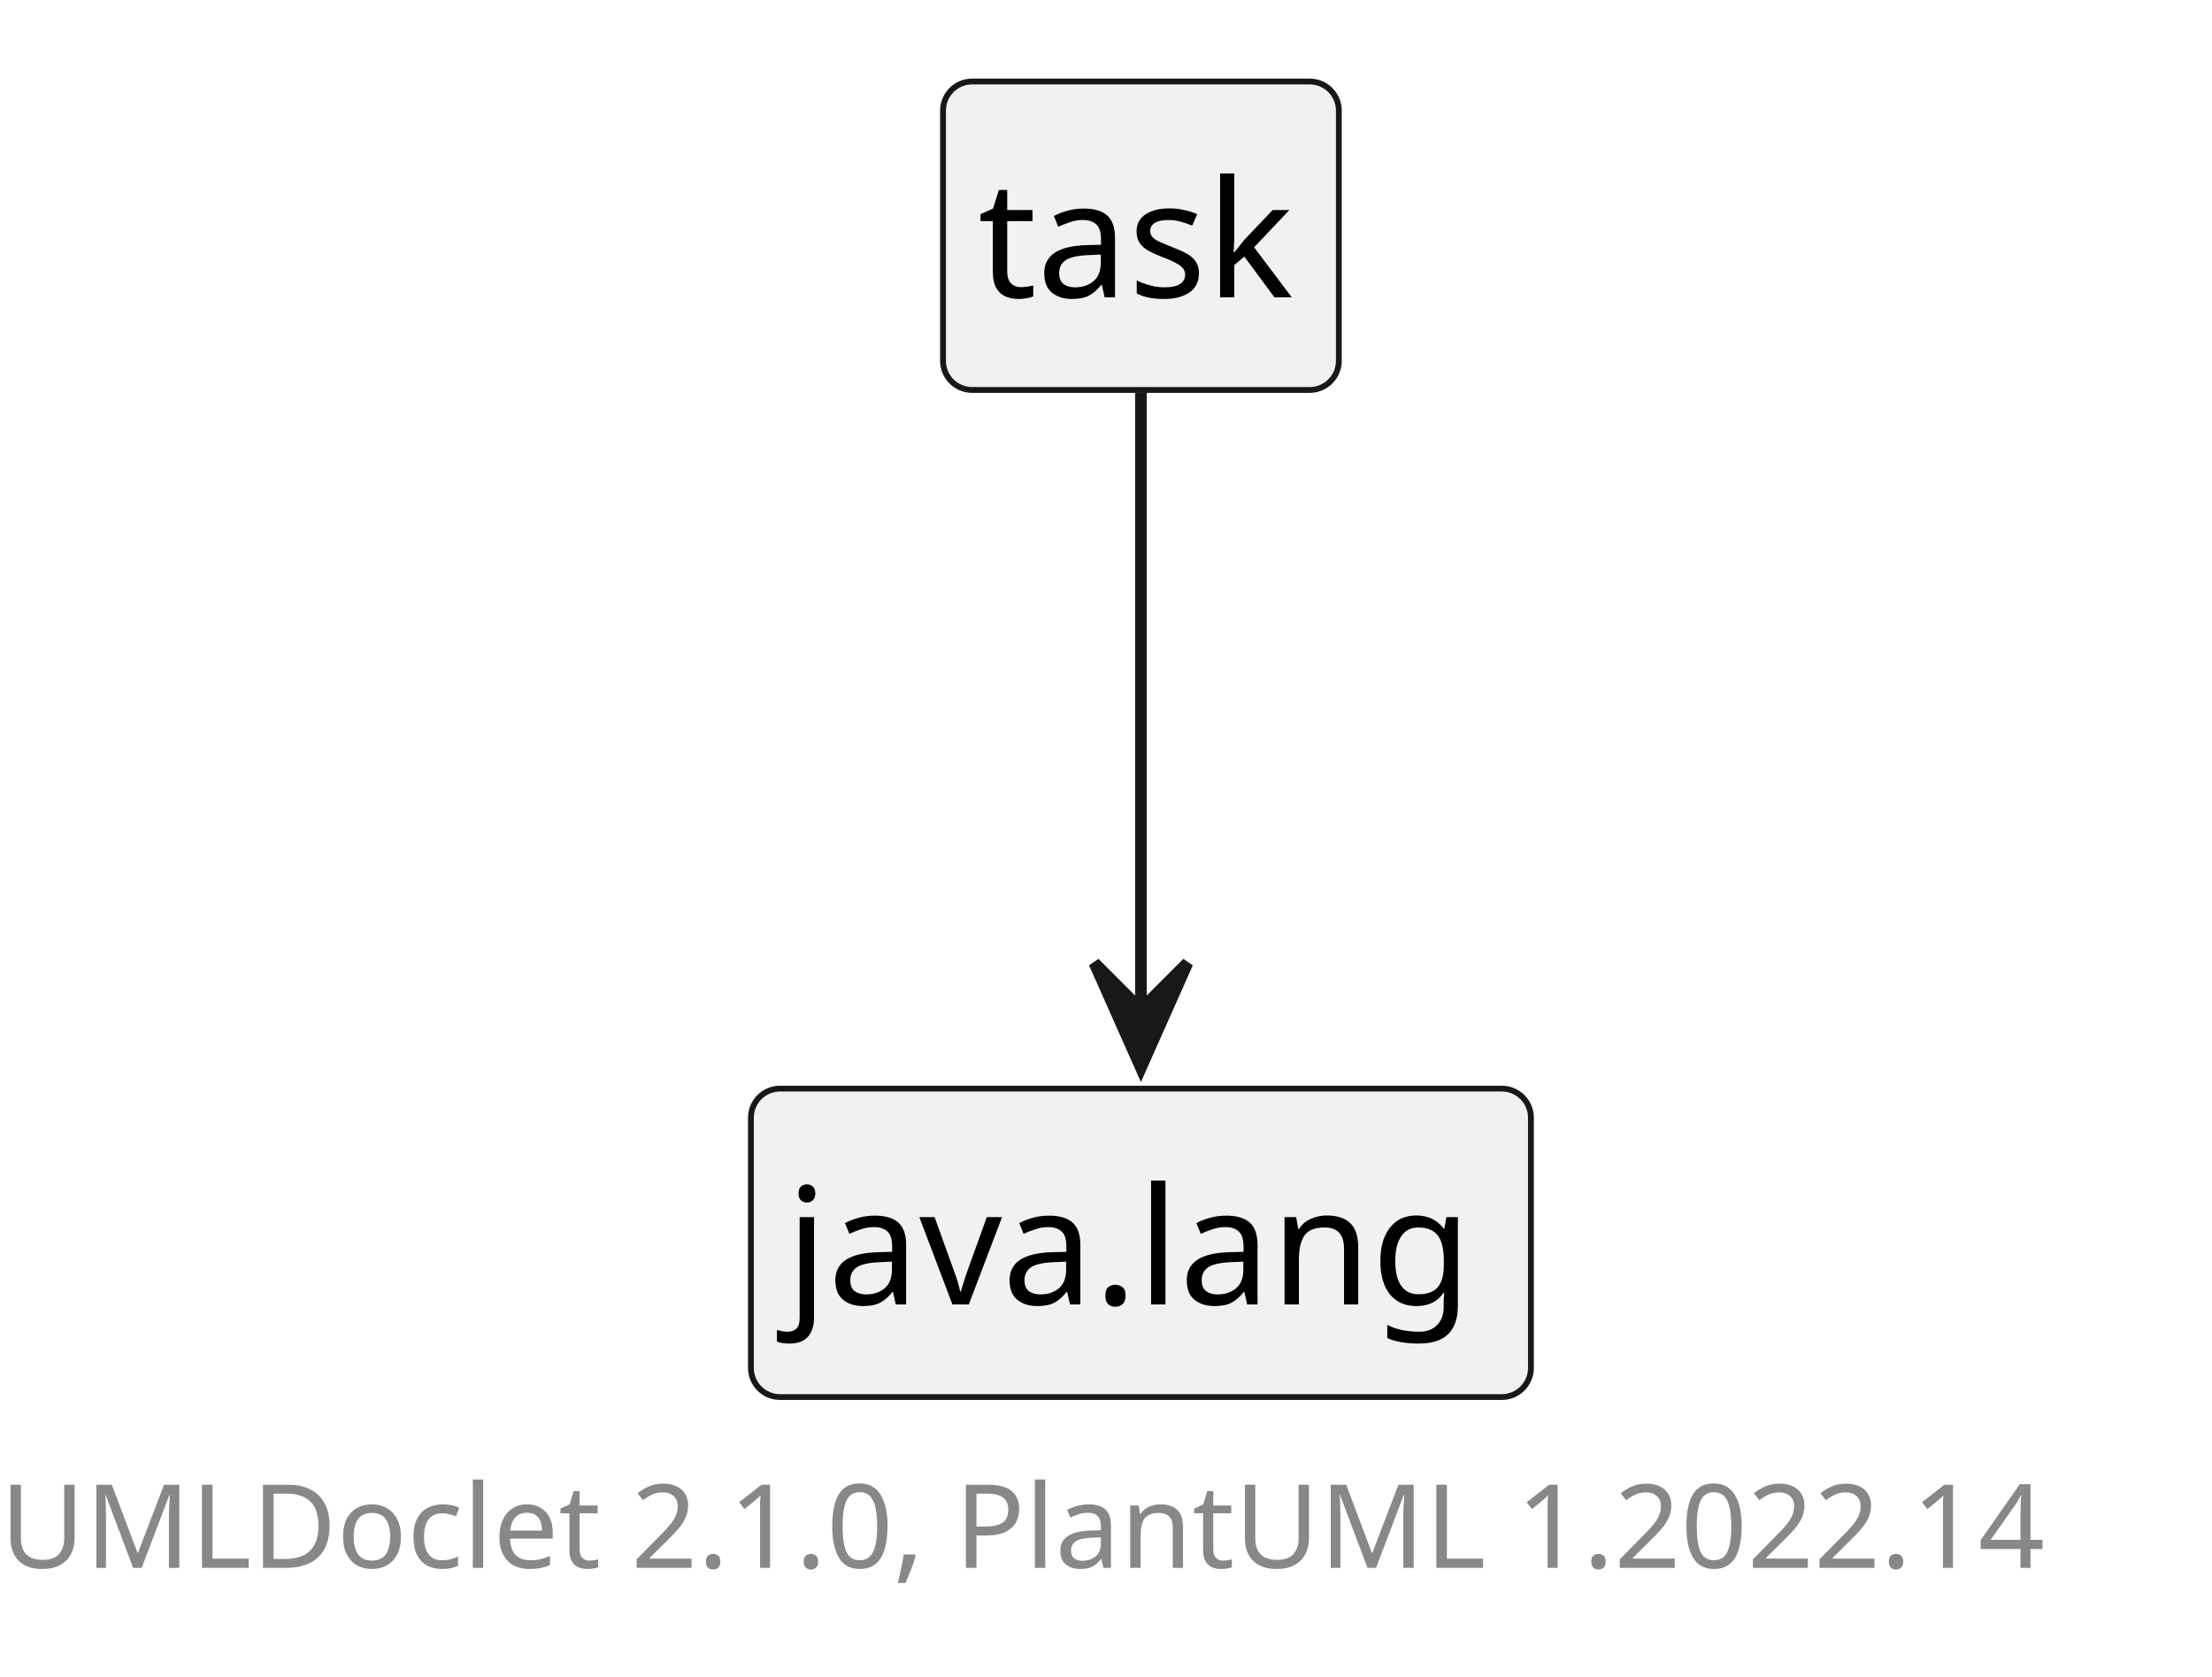
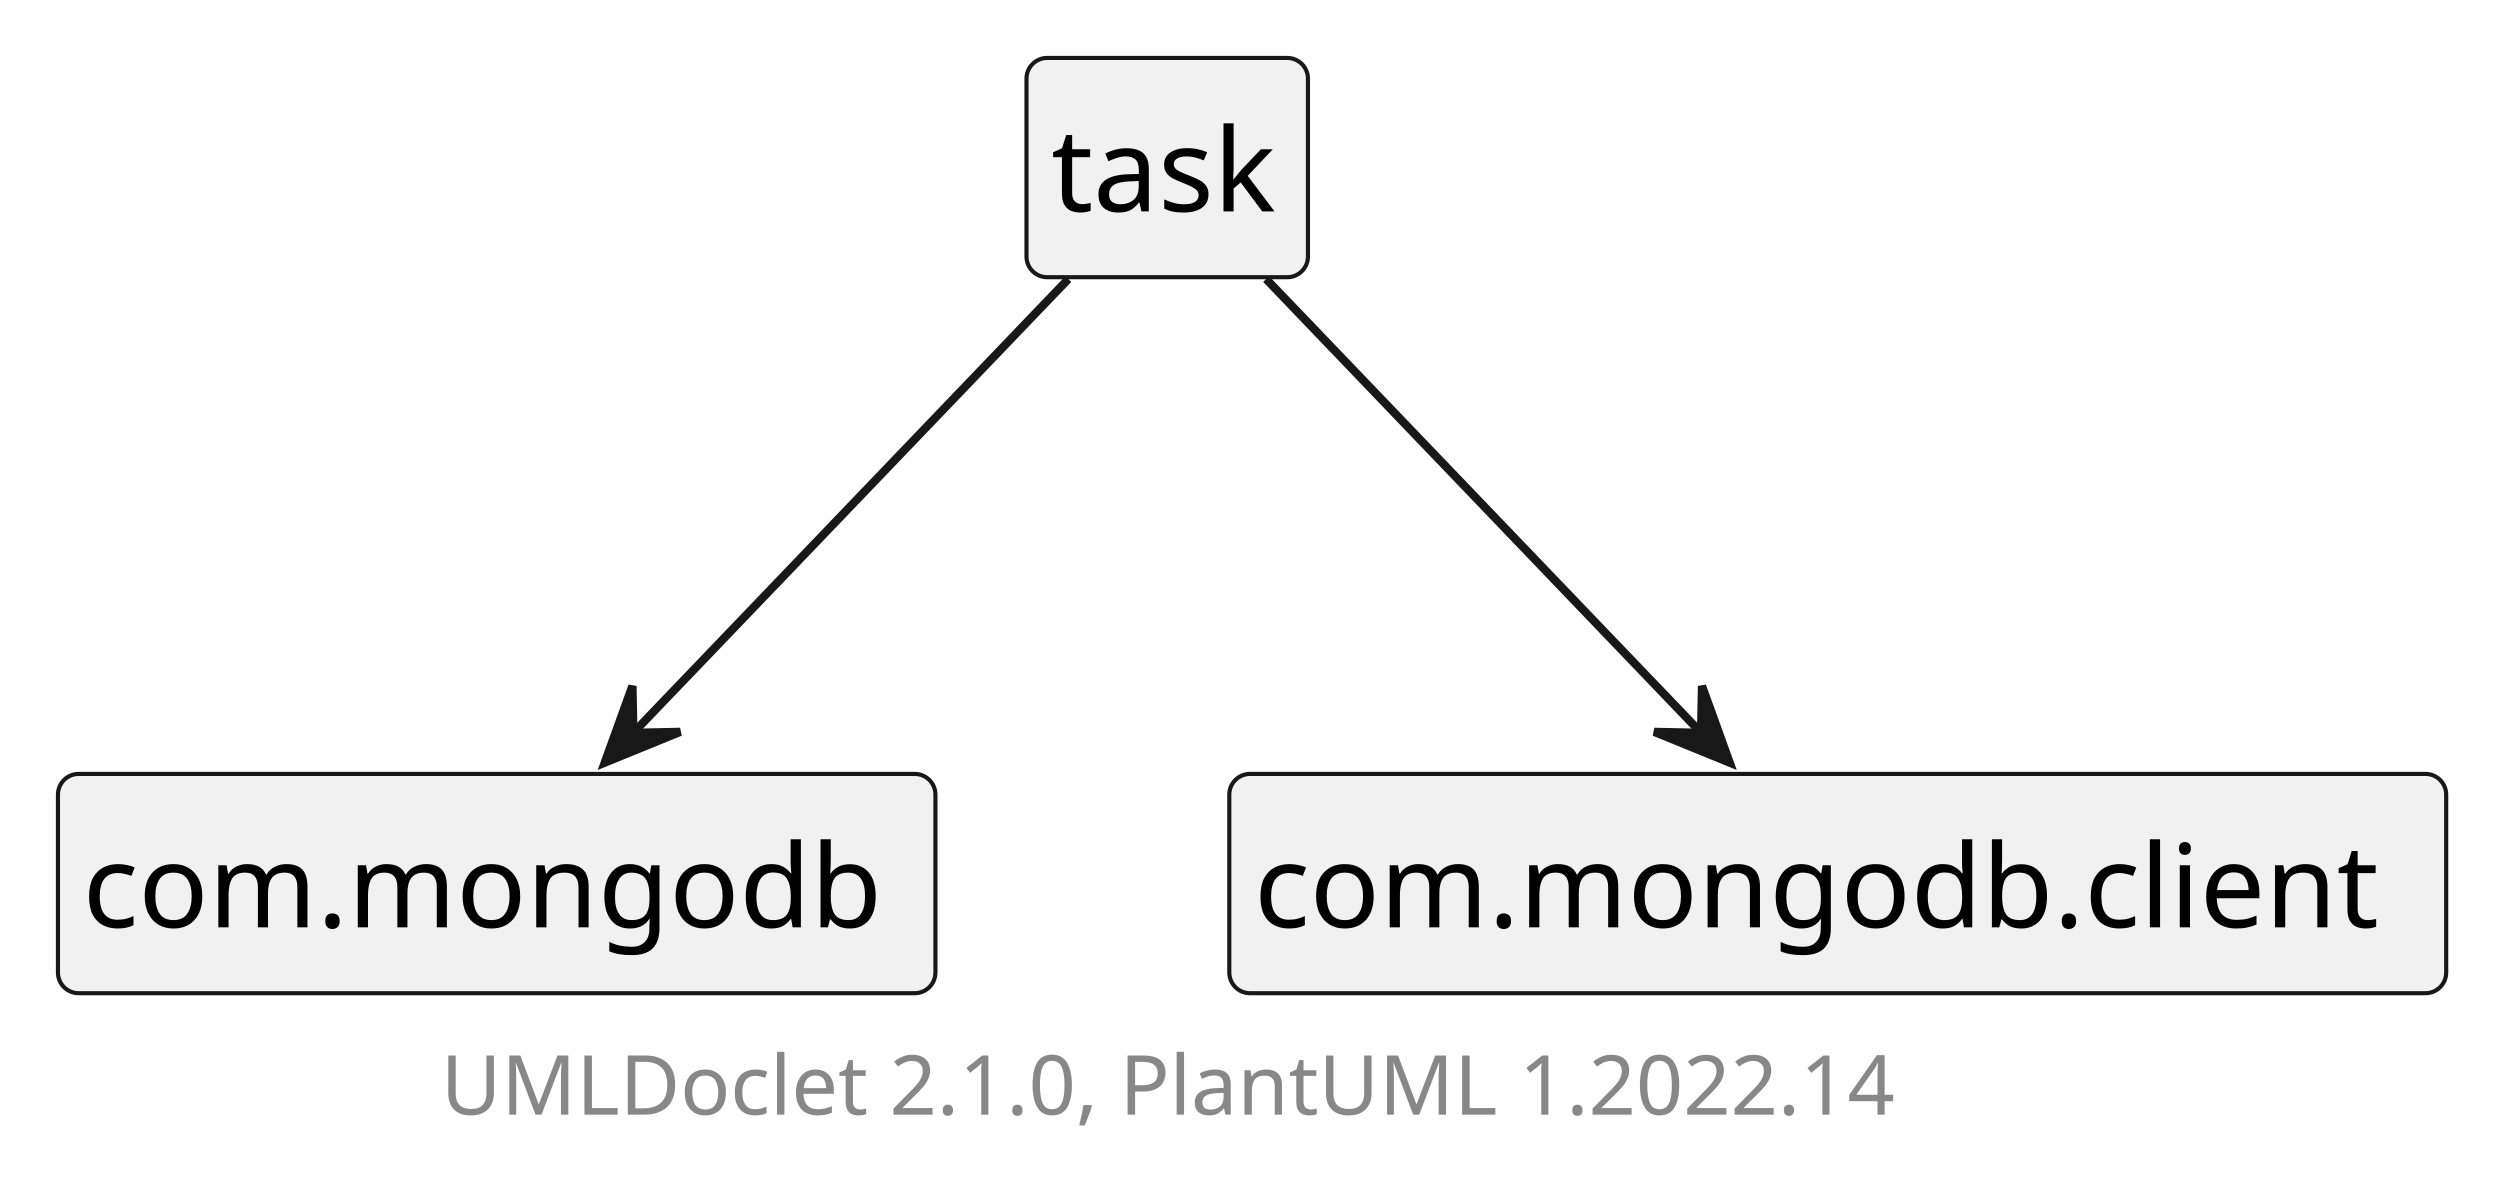
- <svg xmlns="http://www.w3.org/2000/svg" xmlns:xlink="http://www.w3.org/1999/xlink" contentStyleType="text/css" height="144px" preserveAspectRatio="none" style="width:190px;height:144px;" version="1.1" viewBox="0 0 190 144" width="190px" zoomAndPan="magnify">
+ <svg xmlns="http://www.w3.org/2000/svg" xmlns:xlink="http://www.w3.org/1999/xlink" contentStyleType="text/css" height="144px" preserveAspectRatio="none" style="width:302px;height:144px;" version="1.1" viewBox="0 0 302 144" width="302px" zoomAndPan="magnify">
  <defs />
  <g>
    <a href="task/package-summary.html" target="_top" title="task/package-summary.html" xlink:actuate="onRequest" xlink:href="task/package-summary.html" xlink:show="new" xlink:title="task/package-summary.html" xlink:type="simple">
      <g id="elem_task">
-         <rect codeLine="10" fill="#F1F1F1" height="26.488" id="task" rx="2.5" ry="2.5" style="stroke:#181818;stroke-width:0.5;" width="34" x="81" y="7" />
-         <text fill="#000000" font-family="sans-serif" font-size="14" lengthAdjust="spacing" textLength="28" x="84" y="25.535">task</text>
+         <rect codeLine="11" fill="#F1F1F1" height="26.488" id="task" rx="2.5" ry="2.5" style="stroke:#181818;stroke-width:0.5;" width="34" x="124" y="7" />
+         <text fill="#000000" font-family="sans-serif" font-size="14" lengthAdjust="spacing" textLength="28" x="127" y="25.535">task</text>
      </g>
    </a>
-     <g id="elem_java.lang">
-       <rect fill="#F1F1F1" height="26.488" id="java.lang" rx="2.5" ry="2.5" style="stroke:#181818;stroke-width:0.5;" width="67" x="64.5" y="93.49" />
-       <text fill="#000000" font-family="sans-serif" font-size="14" lengthAdjust="spacing" textLength="61" x="67.5" y="112.025">java.lang</text>
+     <g id="elem_com.mongodb">
+       <rect fill="#F1F1F1" height="26.488" id="com.mongodb" rx="2.5" ry="2.5" style="stroke:#181818;stroke-width:0.5;" width="106" x="7" y="93.49" />
+       <text fill="#000000" font-family="sans-serif" font-size="14" lengthAdjust="spacing" textLength="100" x="10" y="112.025">com.mongodb</text>
    </g>
-     <g id="link_task_java.lang">
-       <path codeLine="7" d="M98,33.71 C98,47.69 98,70.52 98,86.72 " fill="none" id="task-to-java.lang" style="stroke:#181818;stroke-width:1.0;" />
-       <polygon fill="#181818" points="98,91.7,102,82.7,98,86.7,94,82.7,98,91.7" style="stroke:#181818;stroke-width:1.0;" />
+     <g id="elem_com.mongodb.client">
+       <rect fill="#F1F1F1" height="26.488" id="com.mongodb.client" rx="2.5" ry="2.5" style="stroke:#181818;stroke-width:0.5;" width="147" x="148.5" y="93.49" />
+       <text fill="#000000" font-family="sans-serif" font-size="14" lengthAdjust="spacing" textLength="141" x="151.5" y="112.025">com.mongodb.client</text>
    </g>
-     <text fill="#888888" font-family="sans-serif" font-size="10" lengthAdjust="spacing" textLength="182" x="0" y="134.646">UMLDoclet 2.1.0, PlantUML 1.2022.14</text>
+     <g id="link_task_com.mongodb">
+       <path codeLine="7" d="M129.05,33.71 C115.05,48.32 91.79,72.57 76.19,88.85 " fill="none" id="task-to-com.mongodb" style="stroke:#181818;stroke-width:1.0;" />
+       <polygon fill="#181818" points="73.05,92.13,82.169,88.409,76.513,88.524,76.399,82.868,73.05,92.13" style="stroke:#181818;stroke-width:1.0;" />
+     </g>
+     <g id="link_task_com.mongodb.client">
+       <path codeLine="8" d="M152.95,33.71 C166.95,48.32 190.21,72.57 205.81,88.85 " fill="none" id="task-to-com.mongodb.client" style="stroke:#181818;stroke-width:1.0;" />
+       <polygon fill="#181818" points="208.95,92.13,205.601,82.868,205.487,88.524,199.831,88.409,208.95,92.13" style="stroke:#181818;stroke-width:1.0;" />
+     </g>
+     <text fill="#888888" font-family="sans-serif" font-size="10" lengthAdjust="spacing" textLength="182" x="53.25" y="134.646">UMLDoclet 2.1.0, PlantUML 1.2022.14</text>
  </g>
</svg>
